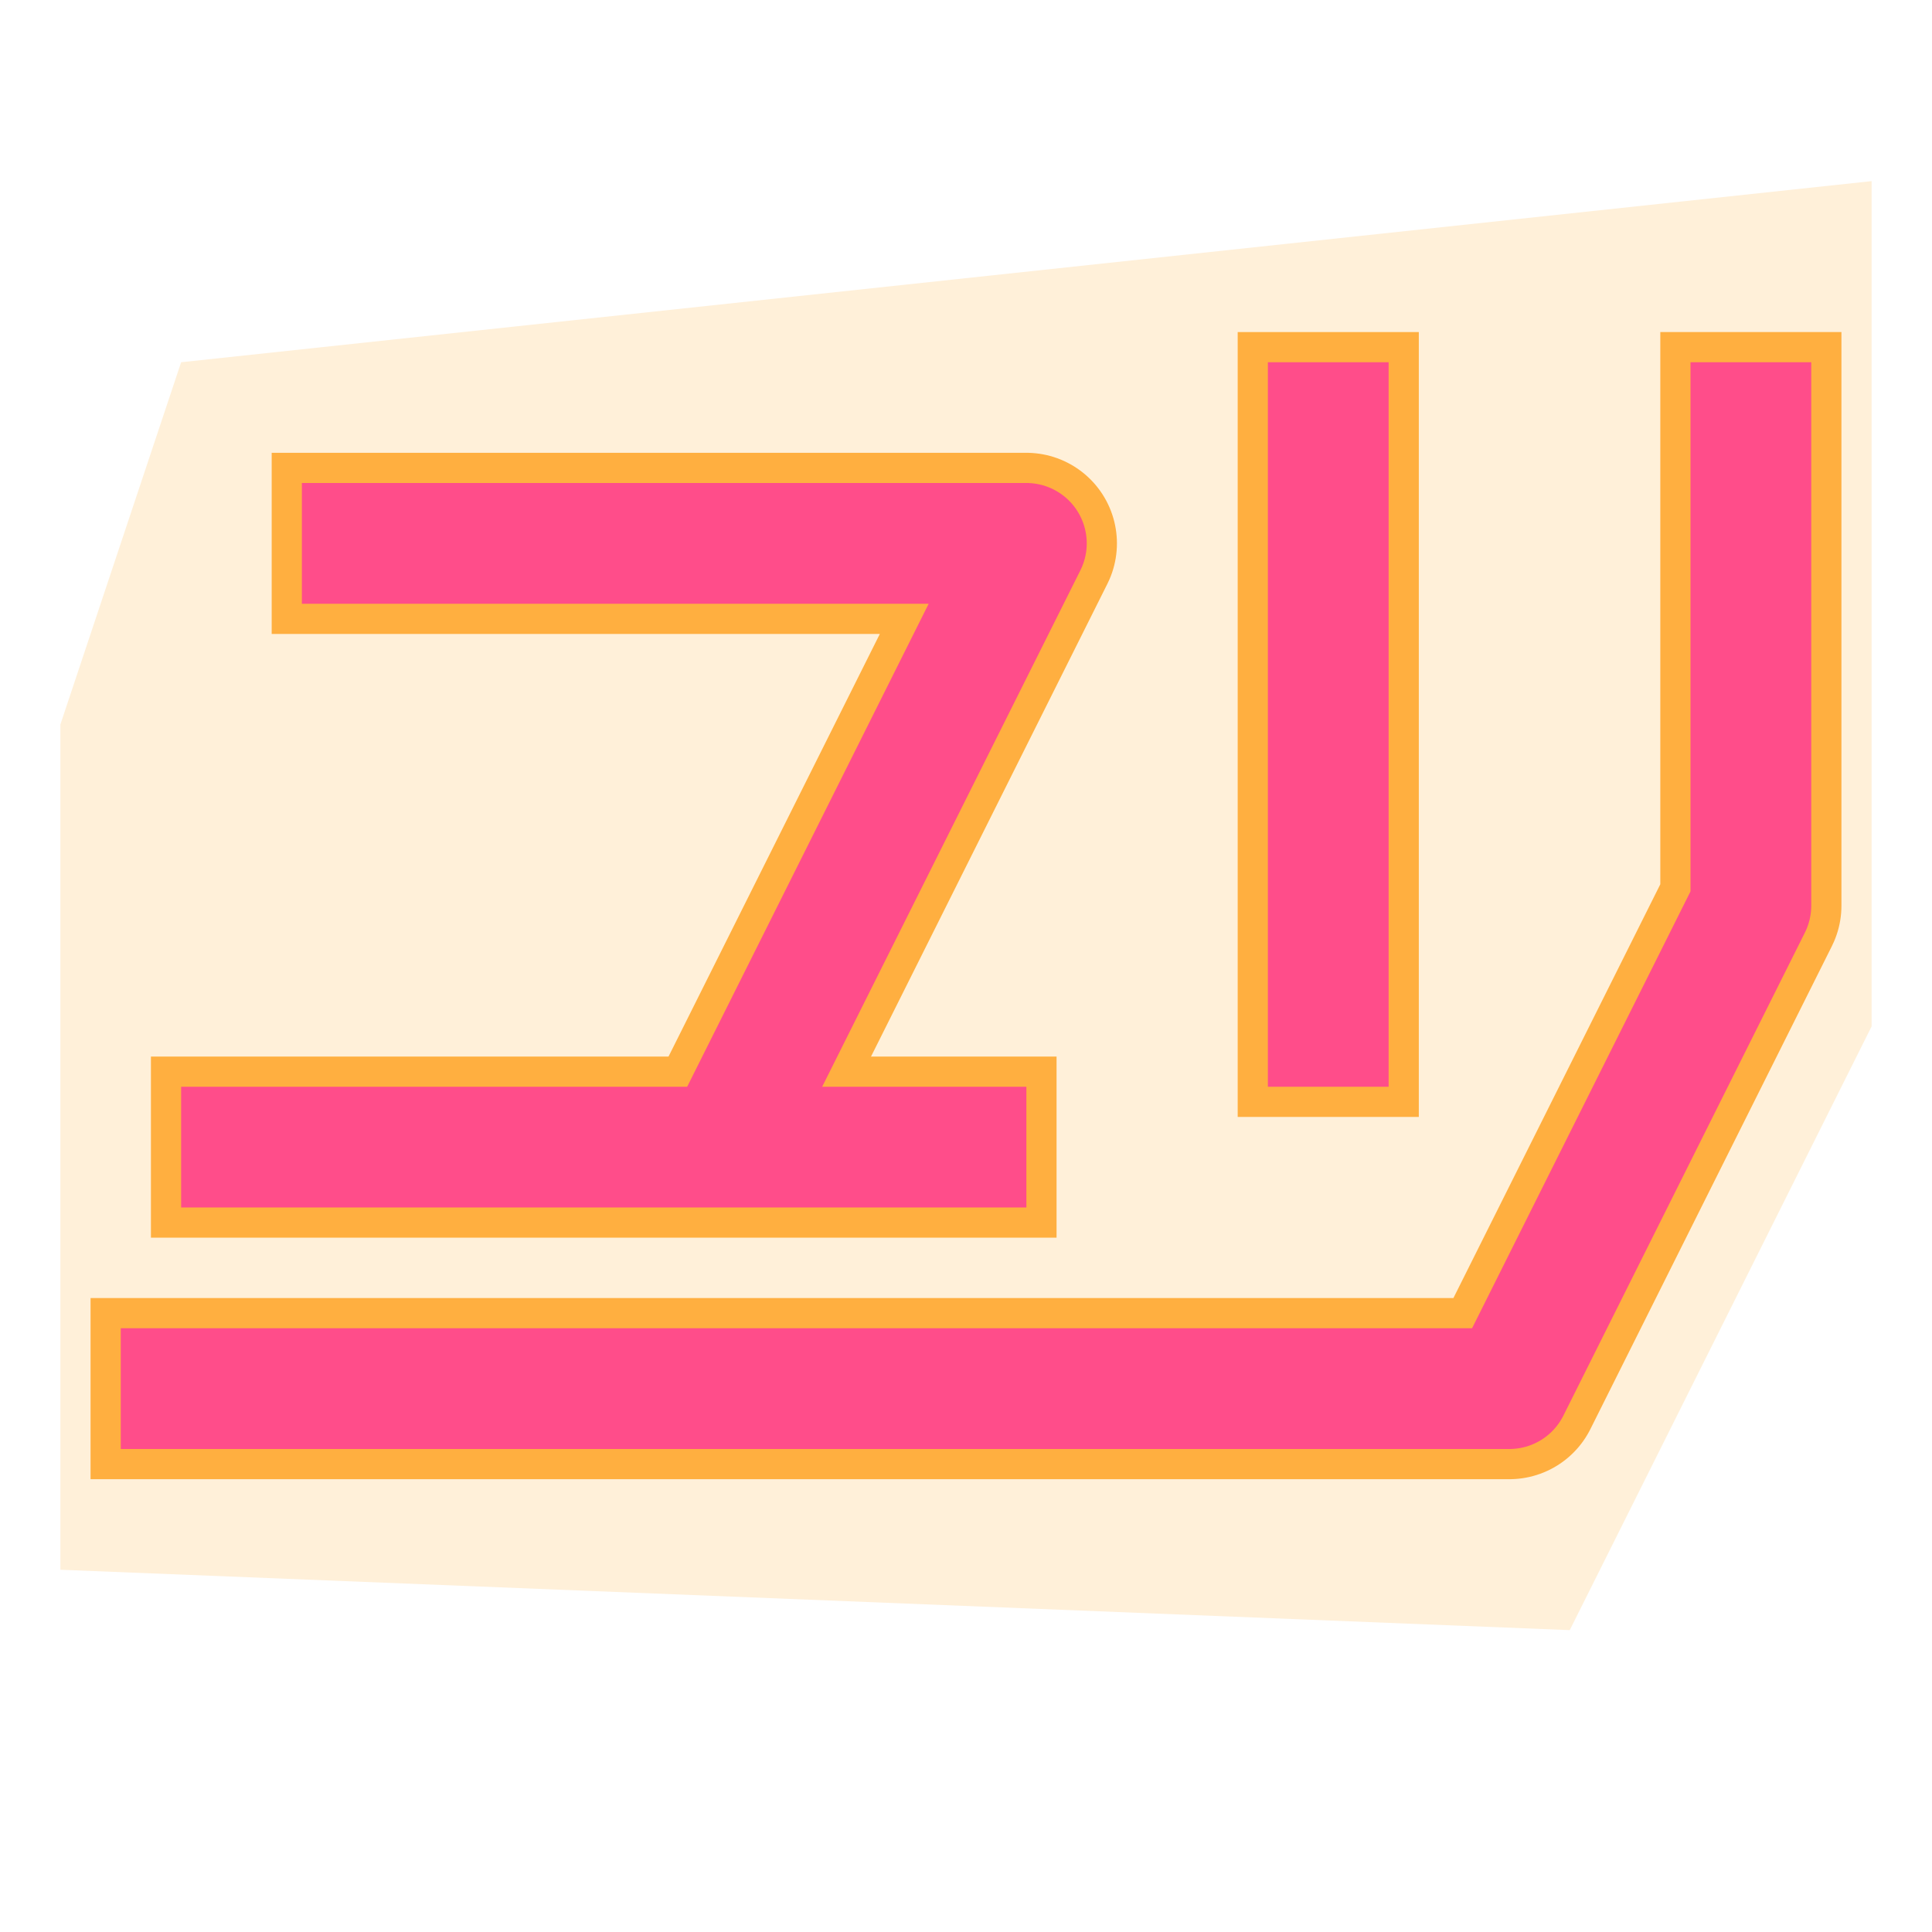
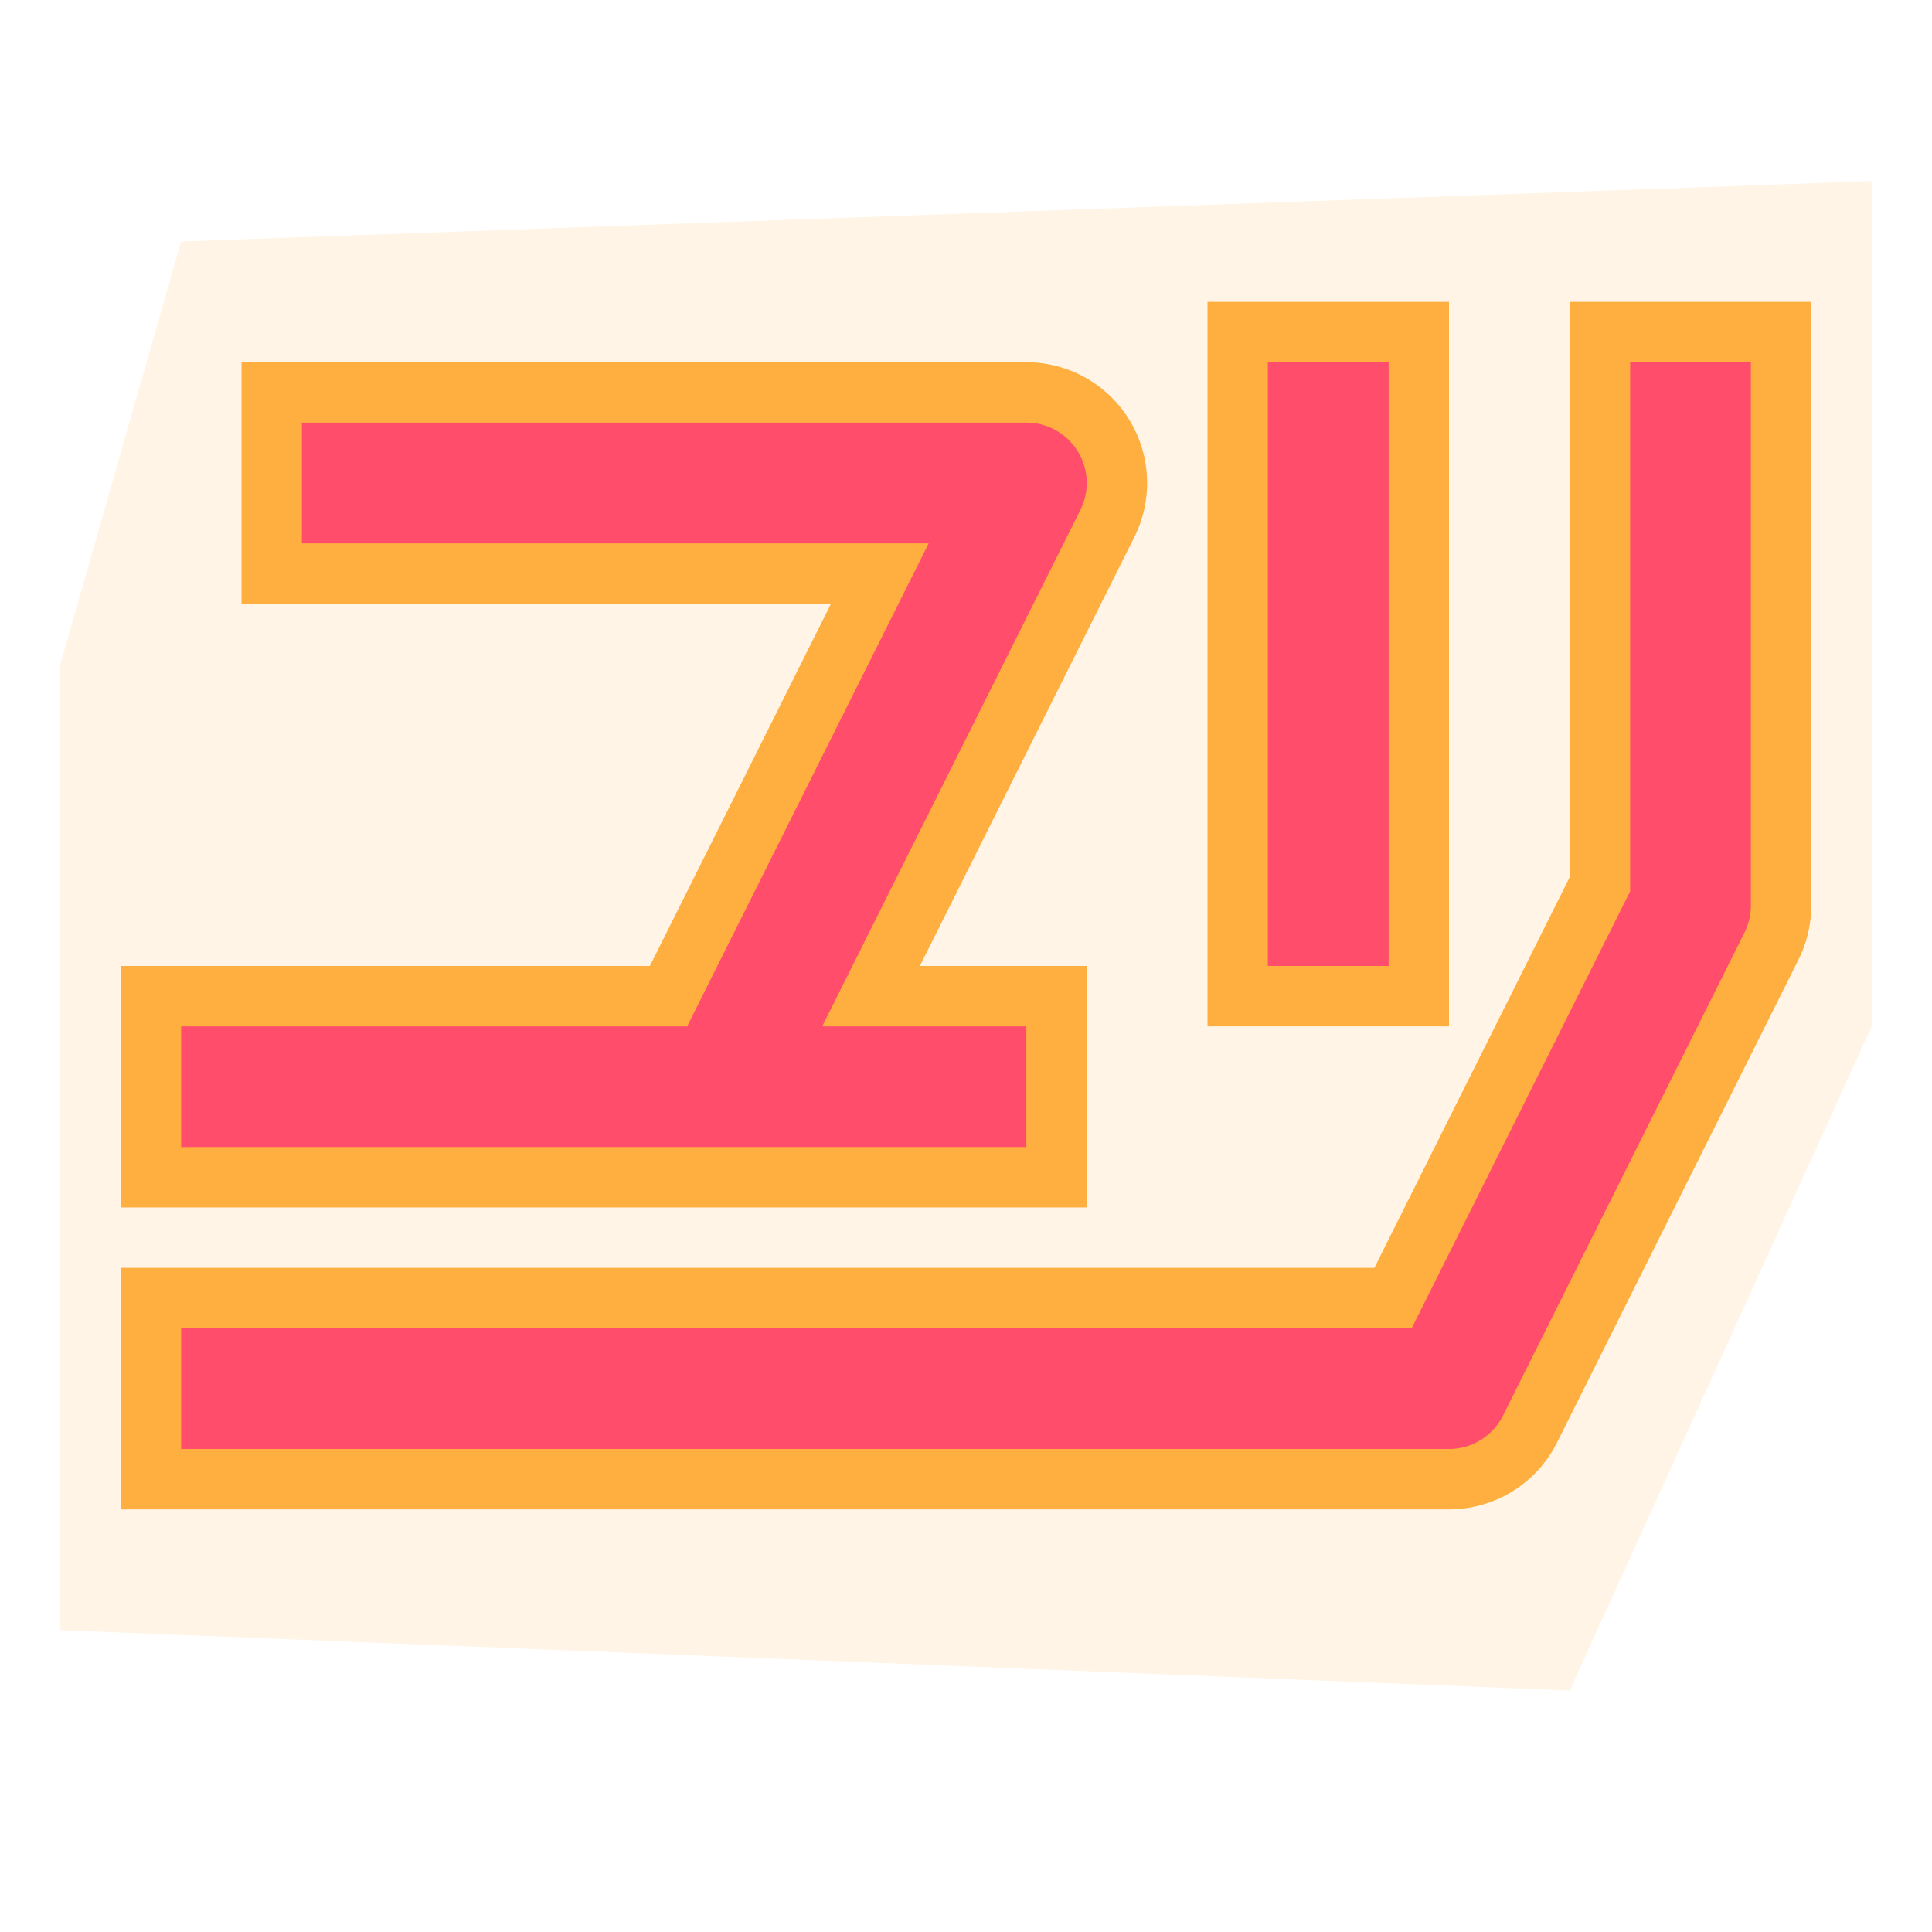
<svg xmlns="http://www.w3.org/2000/svg" width="32" height="32" viewBox="0 0 32 32" version="1.1" id="svg1">
  <defs id="defs1" />
  <g id="layer1">
-     <path style="fill:#fff0d9;fill-opacity:1;stroke:none;stroke-width:2;stroke-linejoin:round;stroke-dasharray:none;stroke-opacity:1" d="m 1,26 25,1 5,-10 V 3 L 3,6 1,12 Z" id="path8" />
-     <g id="g17" style="stroke:#ffaf40;stroke-opacity:1;stroke-width:3;stroke-dasharray:none">
-       <g id="g14" transform="translate(1.230908,-2.175138)" style="stroke:#ffaf40;stroke-linejoin:round;stroke-opacity:1;stroke-linecap:square;stroke-width:3;stroke-dasharray:none">
-         <path style="fill:none;stroke:#ffaf40;stroke-width:3;stroke-linecap:butt;stroke-linejoin:round;stroke-dasharray:none;stroke-opacity:1" d="M 3.269,11.175 H 15.769 l -5,10" id="path13" />
-         <path style="fill:none;stroke:#ffaf40;stroke-width:3;stroke-linejoin:round;stroke-dasharray:none;stroke-opacity:1;stroke-linecap:square" d="M 2.769,21.175 H 14.769" id="path14" />
+     <path style="fill:#fff4e5;fill-opacity:1;stroke:none;stroke-width:2;stroke-linejoin:round;stroke-dasharray:none;stroke-opacity:1" d="m 1,27 25,1 5,-11 V 3 L 3,4 1,11 Z" id="path8" />
+     <g id="g17" style="stroke:#ffaf40;stroke-opacity:1;stroke-width:4;stroke-dasharray:none">
+       <g id="g14" transform="translate(1.230908,-2.175138)" style="stroke:#ffaf40;stroke-linejoin:round;stroke-opacity:1;stroke-linecap:square;stroke-width:4;stroke-dasharray:none">
+         <path style="fill:none;stroke:#ffaf40;stroke-width:4;stroke-linecap:butt;stroke-linejoin:round;stroke-dasharray:none;stroke-opacity:1" d="M 2.769,10.175 H 15.769 l -5,10" id="path13" />
+         <path style="fill:none;stroke:#ffaf40;stroke-width:4;stroke-linecap:square;stroke-linejoin:round;stroke-dasharray:none;stroke-opacity:1" d="M 2.769,20.175 H 14.769" id="path14" />
      </g>
-       <g id="g16" style="stroke:#ffaf40;stroke-opacity:1;stroke-width:3;stroke-dasharray:none">
-         <path style="fill:none;stroke:#ffaf40;stroke-width:3;stroke-linecap:square;stroke-dasharray:none;stroke-opacity:1" d="M 22,7 V 17" id="path15" />
-         <path style="fill:none;stroke:#ffaf40;stroke-width:3;stroke-linecap:square;stroke-linejoin:round;stroke-dasharray:none;stroke-opacity:1" d="m 29,7 v 8 l -4,8 H 3" id="path16" />
+       <g id="g16" style="stroke:#ffaf40;stroke-opacity:1;stroke-width:4;stroke-dasharray:none">
+         <path style="fill:none;stroke:#ffaf40;stroke-width:4;stroke-linecap:square;stroke-dasharray:none;stroke-opacity:1" d="m 22,7 v 8" id="path15" />
+         <path style="fill:none;stroke:#ffaf40;stroke-width:4;stroke-linecap:square;stroke-linejoin:round;stroke-dasharray:none;stroke-opacity:1" d="m 28,7 v 8 l -4,8 H 4" id="path16" />
      </g>
    </g>
-     <g id="g9">
-       <g id="g5" transform="translate(1.230908,-2.175138)" style="stroke:#ff4d8a;stroke-linejoin:round;stroke-opacity:1;stroke-linecap:square">
-         <path style="fill:none;stroke:#ff4d8a;stroke-width:2;stroke-linecap:butt;stroke-linejoin:round;stroke-dasharray:none;stroke-opacity:1" d="m 3.769,11.175 12,0 -5,10" id="path3" />
-         <path style="fill:none;stroke:#ff4d8a;stroke-width:2;stroke-linejoin:round;stroke-dasharray:none;stroke-opacity:1;stroke-linecap:square" d="M 2.769,21.175 H 14.769" id="path4" />
+     <g id="g9" style="stroke:#ff4d6b;stroke-opacity:1">
+       <g id="g5" transform="translate(1.230908,-2.175138)" style="stroke:#ff4d6b;stroke-linejoin:round;stroke-opacity:1;stroke-linecap:square">
+         <path style="fill:none;stroke:#ff4d6b;stroke-width:2;stroke-linecap:butt;stroke-linejoin:round;stroke-dasharray:none;stroke-opacity:1" d="M 3.769,10.175 H 15.769 l -5,10" id="path3" />
+         <path style="fill:none;stroke:#ff4d6b;stroke-width:2;stroke-linecap:square;stroke-linejoin:round;stroke-dasharray:none;stroke-opacity:1" d="M 2.769,20.175 H 14.769" id="path4" />
      </g>
-       <g id="g13">
-         <path style="fill:none;stroke:#ff4d8a;stroke-width:2;stroke-linecap:square;stroke-dasharray:none;stroke-opacity:1" d="M 22,7 V 17" id="path5" />
-         <path style="fill:none;stroke:#ff4d8a;stroke-width:2;stroke-linecap:square;stroke-linejoin:round;stroke-dasharray:none;stroke-opacity:1" d="m 29,7 v 8 l -4,8 H 3" id="path6" />
+       <g id="g13" style="stroke:#ff4d6b;stroke-opacity:1">
+         <path style="fill:none;stroke:#ff4d6b;stroke-width:2;stroke-linecap:square;stroke-dasharray:none;stroke-opacity:1" d="m 22,7 v 8" id="path5" />
+         <path style="fill:none;stroke:#ff4d6b;stroke-width:2;stroke-linecap:square;stroke-linejoin:round;stroke-dasharray:none;stroke-opacity:1" d="m 28,7 v 8 l -4,8 H 4" id="path6" />
      </g>
    </g>
  </g>
</svg>
